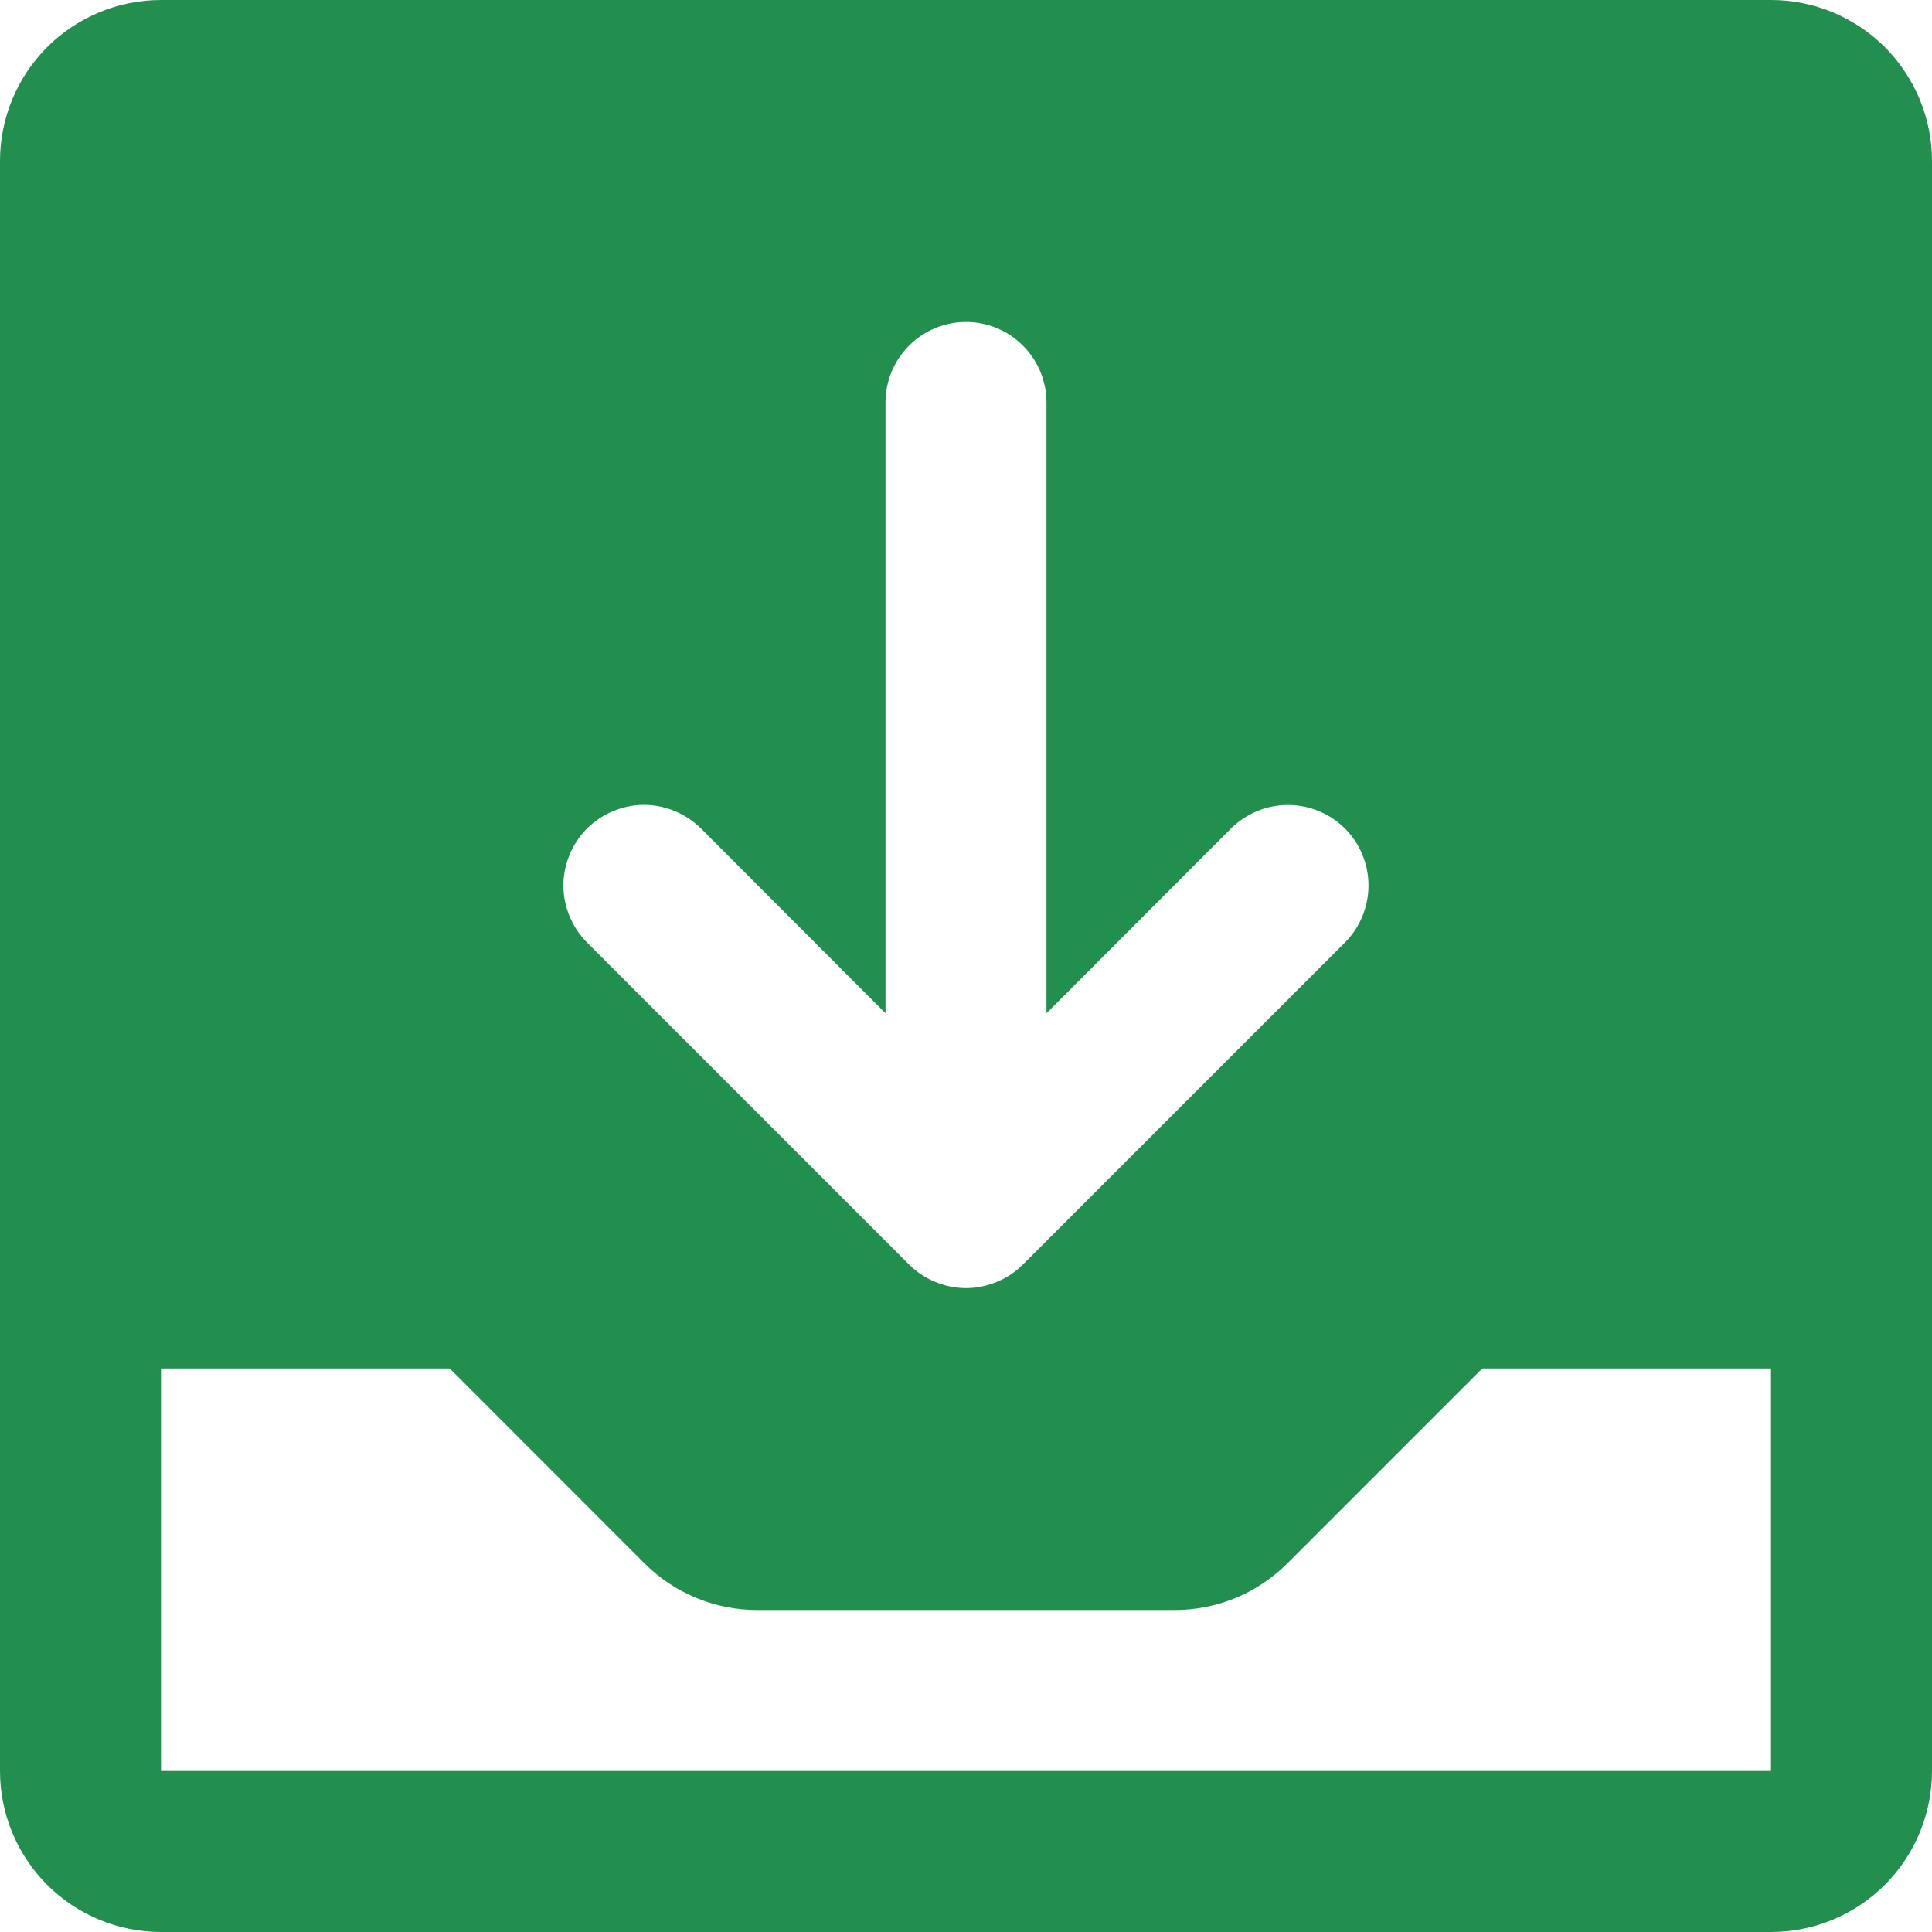
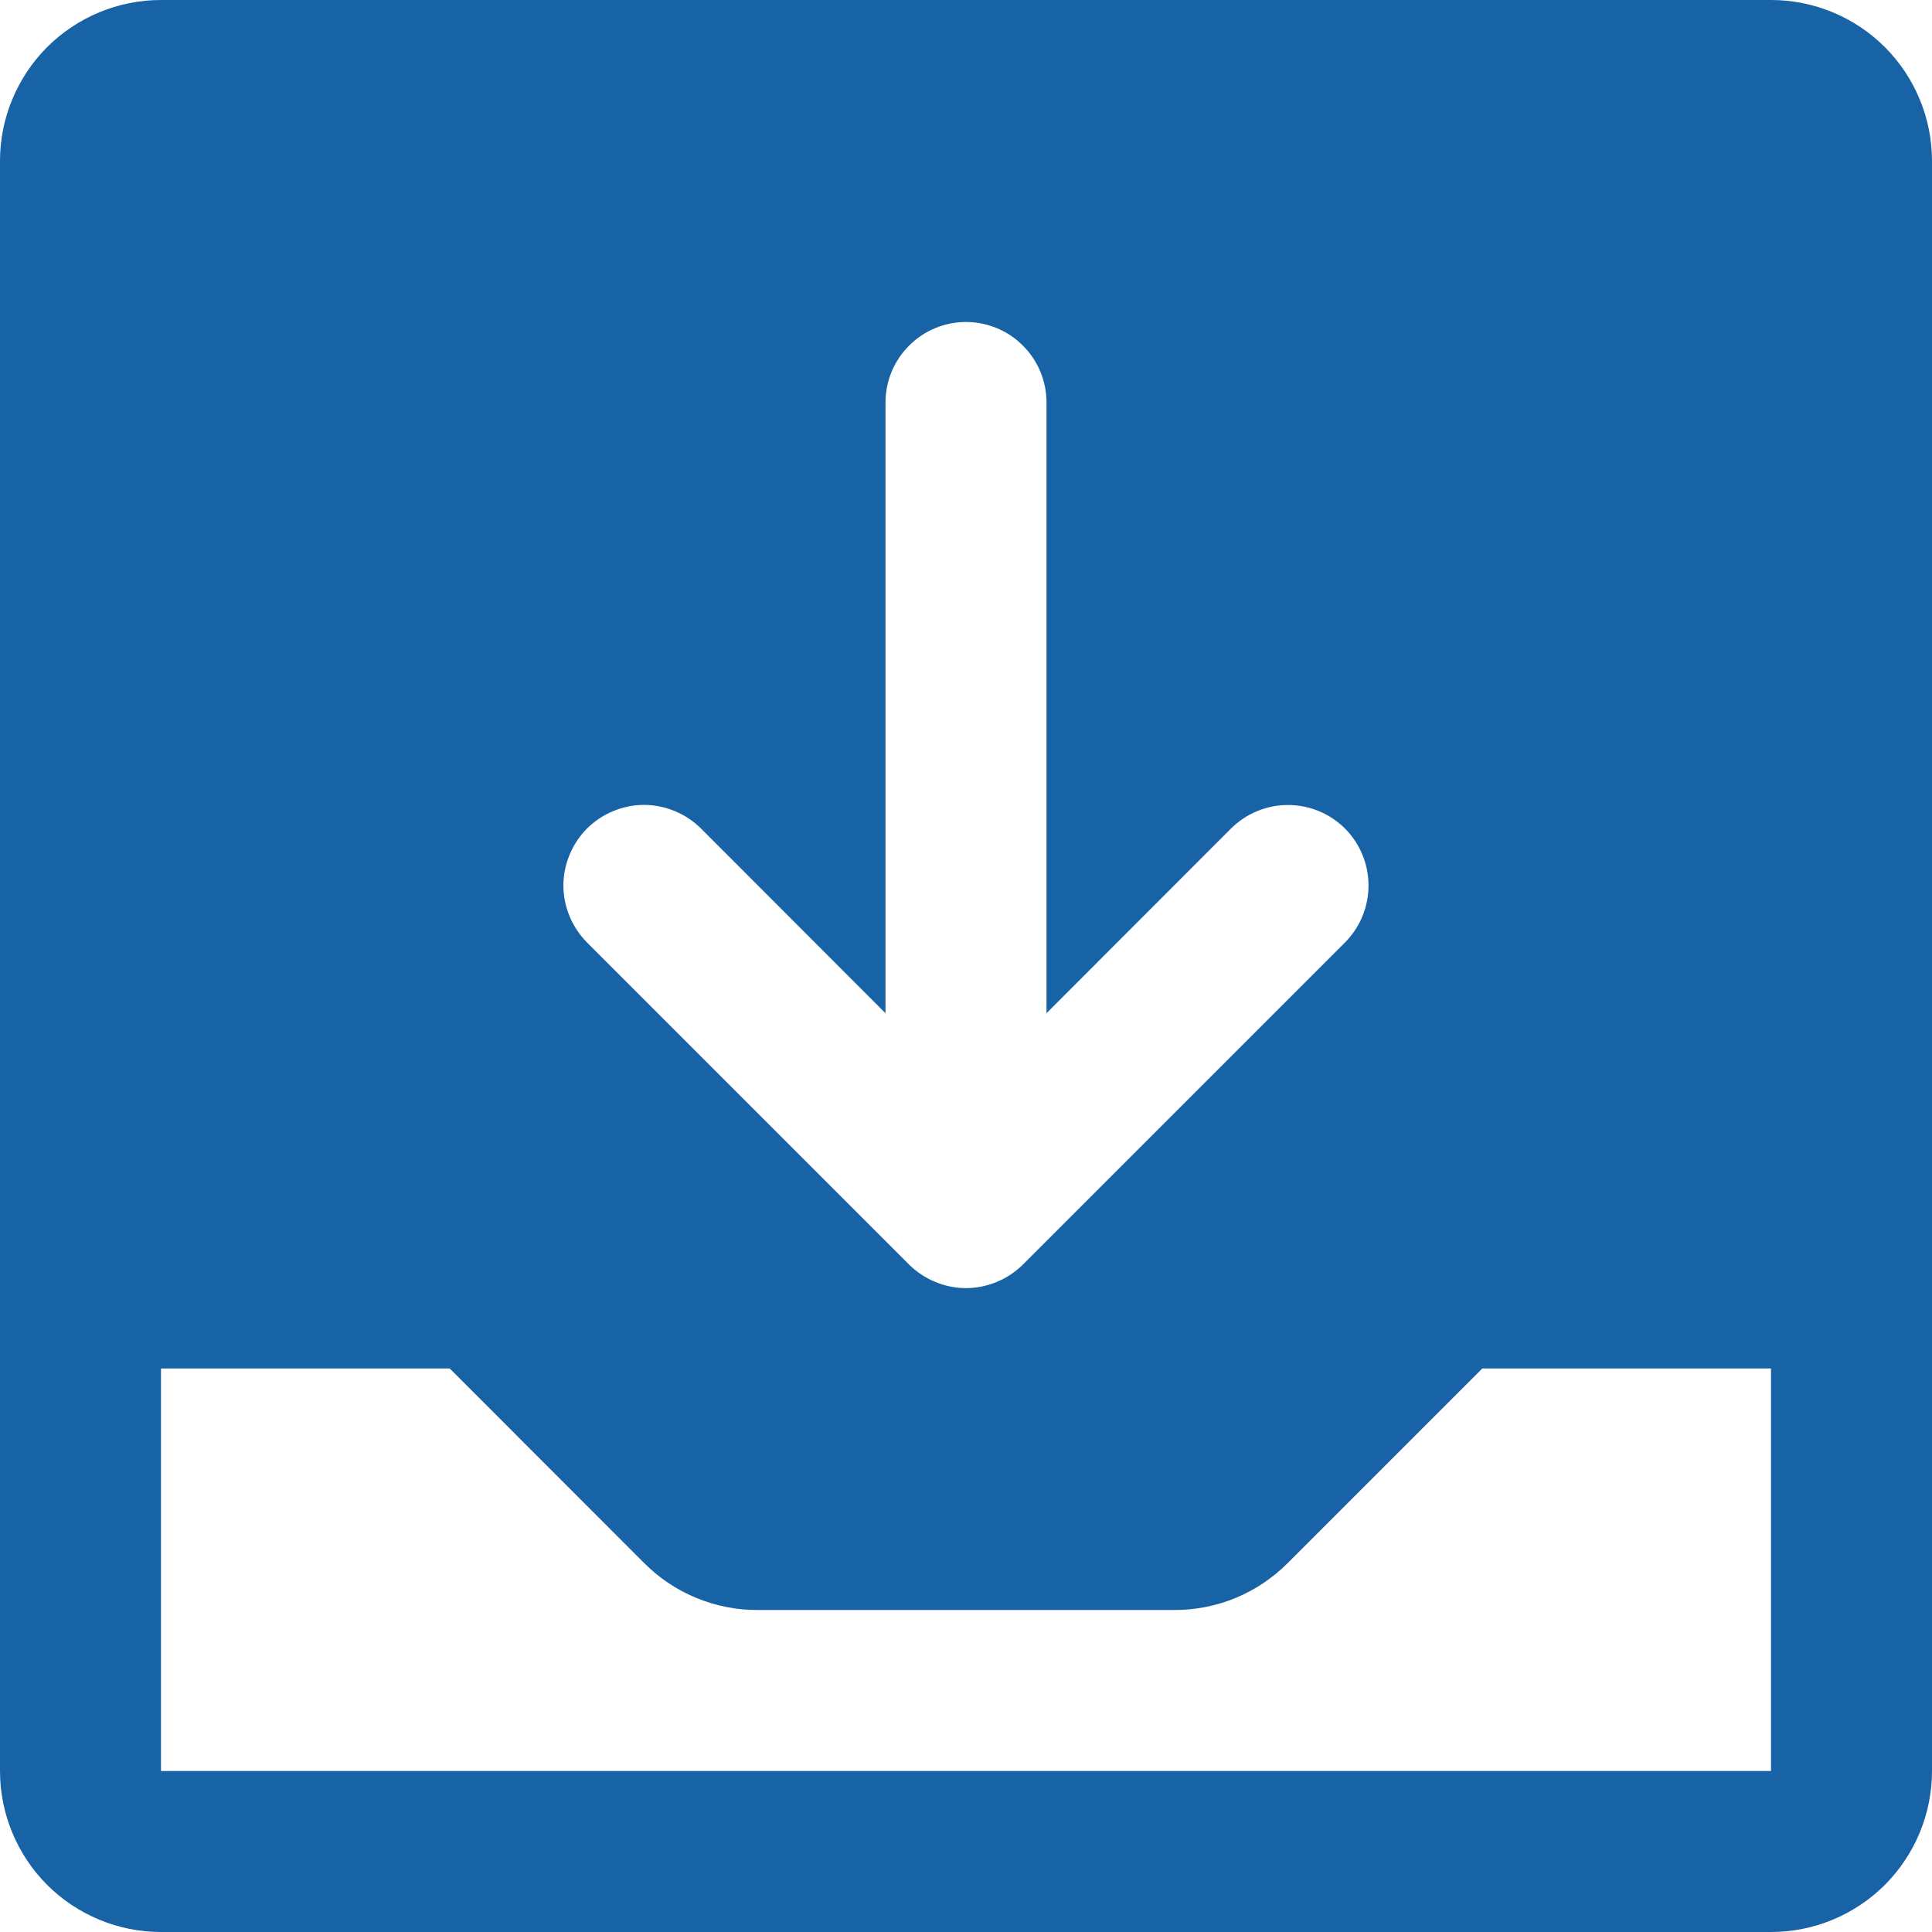
<svg xmlns="http://www.w3.org/2000/svg" width="18" height="18" viewBox="0 0 18 18" fill="none">
-   <path d="M16.5 0H1.5C1.102 0 0.721 0.158 0.439 0.439C0.158 0.721 0 1.102 0 1.5V16.5C0 16.898 0.158 17.279 0.439 17.561C0.721 17.842 1.102 18 1.5 18H16.5C16.898 18 17.279 17.842 17.561 17.561C17.842 17.279 18 16.898 18 16.5V1.5C18 1.102 17.842 0.721 17.561 0.439C17.279 0.158 16.898 0 16.5 0ZM5.469 7.719C5.539 7.65 5.622 7.594 5.713 7.557C5.804 7.519 5.901 7.499 6 7.499C6.099 7.499 6.196 7.519 6.287 7.557C6.378 7.594 6.461 7.65 6.531 7.719L8.25 9.44V3.75C8.25 3.551 8.329 3.36 8.47 3.22C8.61 3.079 8.801 3 9 3C9.199 3 9.39 3.079 9.53 3.22C9.671 3.36 9.75 3.551 9.75 3.75V9.44L11.469 7.719C11.539 7.65 11.622 7.594 11.713 7.557C11.804 7.519 11.902 7.5 12 7.5C12.098 7.5 12.196 7.519 12.287 7.557C12.378 7.594 12.461 7.65 12.531 7.719C12.6 7.789 12.656 7.872 12.693 7.963C12.731 8.054 12.75 8.151 12.75 8.25C12.75 8.349 12.731 8.446 12.693 8.537C12.656 8.628 12.6 8.711 12.531 8.781L9.531 11.781C9.461 11.85 9.378 11.906 9.287 11.943C9.196 11.981 9.099 12.001 9 12.001C8.901 12.001 8.804 11.981 8.713 11.943C8.622 11.906 8.539 11.85 8.469 11.781L5.469 8.781C5.4 8.711 5.344 8.628 5.307 8.537C5.269 8.446 5.249 8.349 5.249 8.25C5.249 8.151 5.269 8.054 5.307 7.963C5.344 7.872 5.4 7.789 5.469 7.719ZM16.5 16.5H1.5V12.75H4.19L6 14.561C6.139 14.701 6.304 14.812 6.486 14.887C6.668 14.962 6.863 15.001 7.06 15H10.94C11.137 15.001 11.332 14.962 11.514 14.887C11.696 14.811 11.861 14.7 12 14.56L13.81 12.75H16.5V16.5Z" fill="#238F4F" />
+   <path d="M16.5 0H1.5C1.102 0 0.721 0.158 0.439 0.439C0.158 0.721 0 1.102 0 1.5V16.5C0 16.898 0.158 17.279 0.439 17.561C0.721 17.842 1.102 18 1.5 18H16.5C16.898 18 17.279 17.842 17.561 17.561C17.842 17.279 18 16.898 18 16.5V1.5C18 1.102 17.842 0.721 17.561 0.439C17.279 0.158 16.898 0 16.5 0ZM5.469 7.719C5.539 7.65 5.622 7.594 5.713 7.557C5.804 7.519 5.901 7.499 6 7.499C6.099 7.499 6.196 7.519 6.287 7.557C6.378 7.594 6.461 7.65 6.531 7.719L8.25 9.44V3.75C8.25 3.551 8.329 3.36 8.47 3.22C8.61 3.079 8.801 3 9 3C9.199 3 9.39 3.079 9.53 3.22C9.671 3.36 9.75 3.551 9.75 3.75V9.44L11.469 7.719C11.539 7.65 11.622 7.594 11.713 7.557C11.804 7.519 11.902 7.5 12 7.5C12.098 7.5 12.196 7.519 12.287 7.557C12.378 7.594 12.461 7.65 12.531 7.719C12.6 7.789 12.656 7.872 12.693 7.963C12.731 8.054 12.75 8.151 12.75 8.25C12.75 8.349 12.731 8.446 12.693 8.537C12.656 8.628 12.6 8.711 12.531 8.781L9.531 11.781C9.461 11.85 9.378 11.906 9.287 11.943C9.196 11.981 9.099 12.001 9 12.001C8.901 12.001 8.804 11.981 8.713 11.943C8.622 11.906 8.539 11.85 8.469 11.781L5.469 8.781C5.4 8.711 5.344 8.628 5.307 8.537C5.269 8.446 5.249 8.349 5.249 8.25C5.249 8.151 5.269 8.054 5.307 7.963C5.344 7.872 5.4 7.789 5.469 7.719ZM16.5 16.5H1.5V12.75H4.19L6 14.561C6.139 14.701 6.304 14.812 6.486 14.887C6.668 14.962 6.863 15.001 7.06 15H10.94C11.137 15.001 11.332 14.962 11.514 14.887C11.696 14.811 11.861 14.7 12 14.56L13.81 12.75H16.5V16.5Z" fill="#1763A6" />
</svg>
